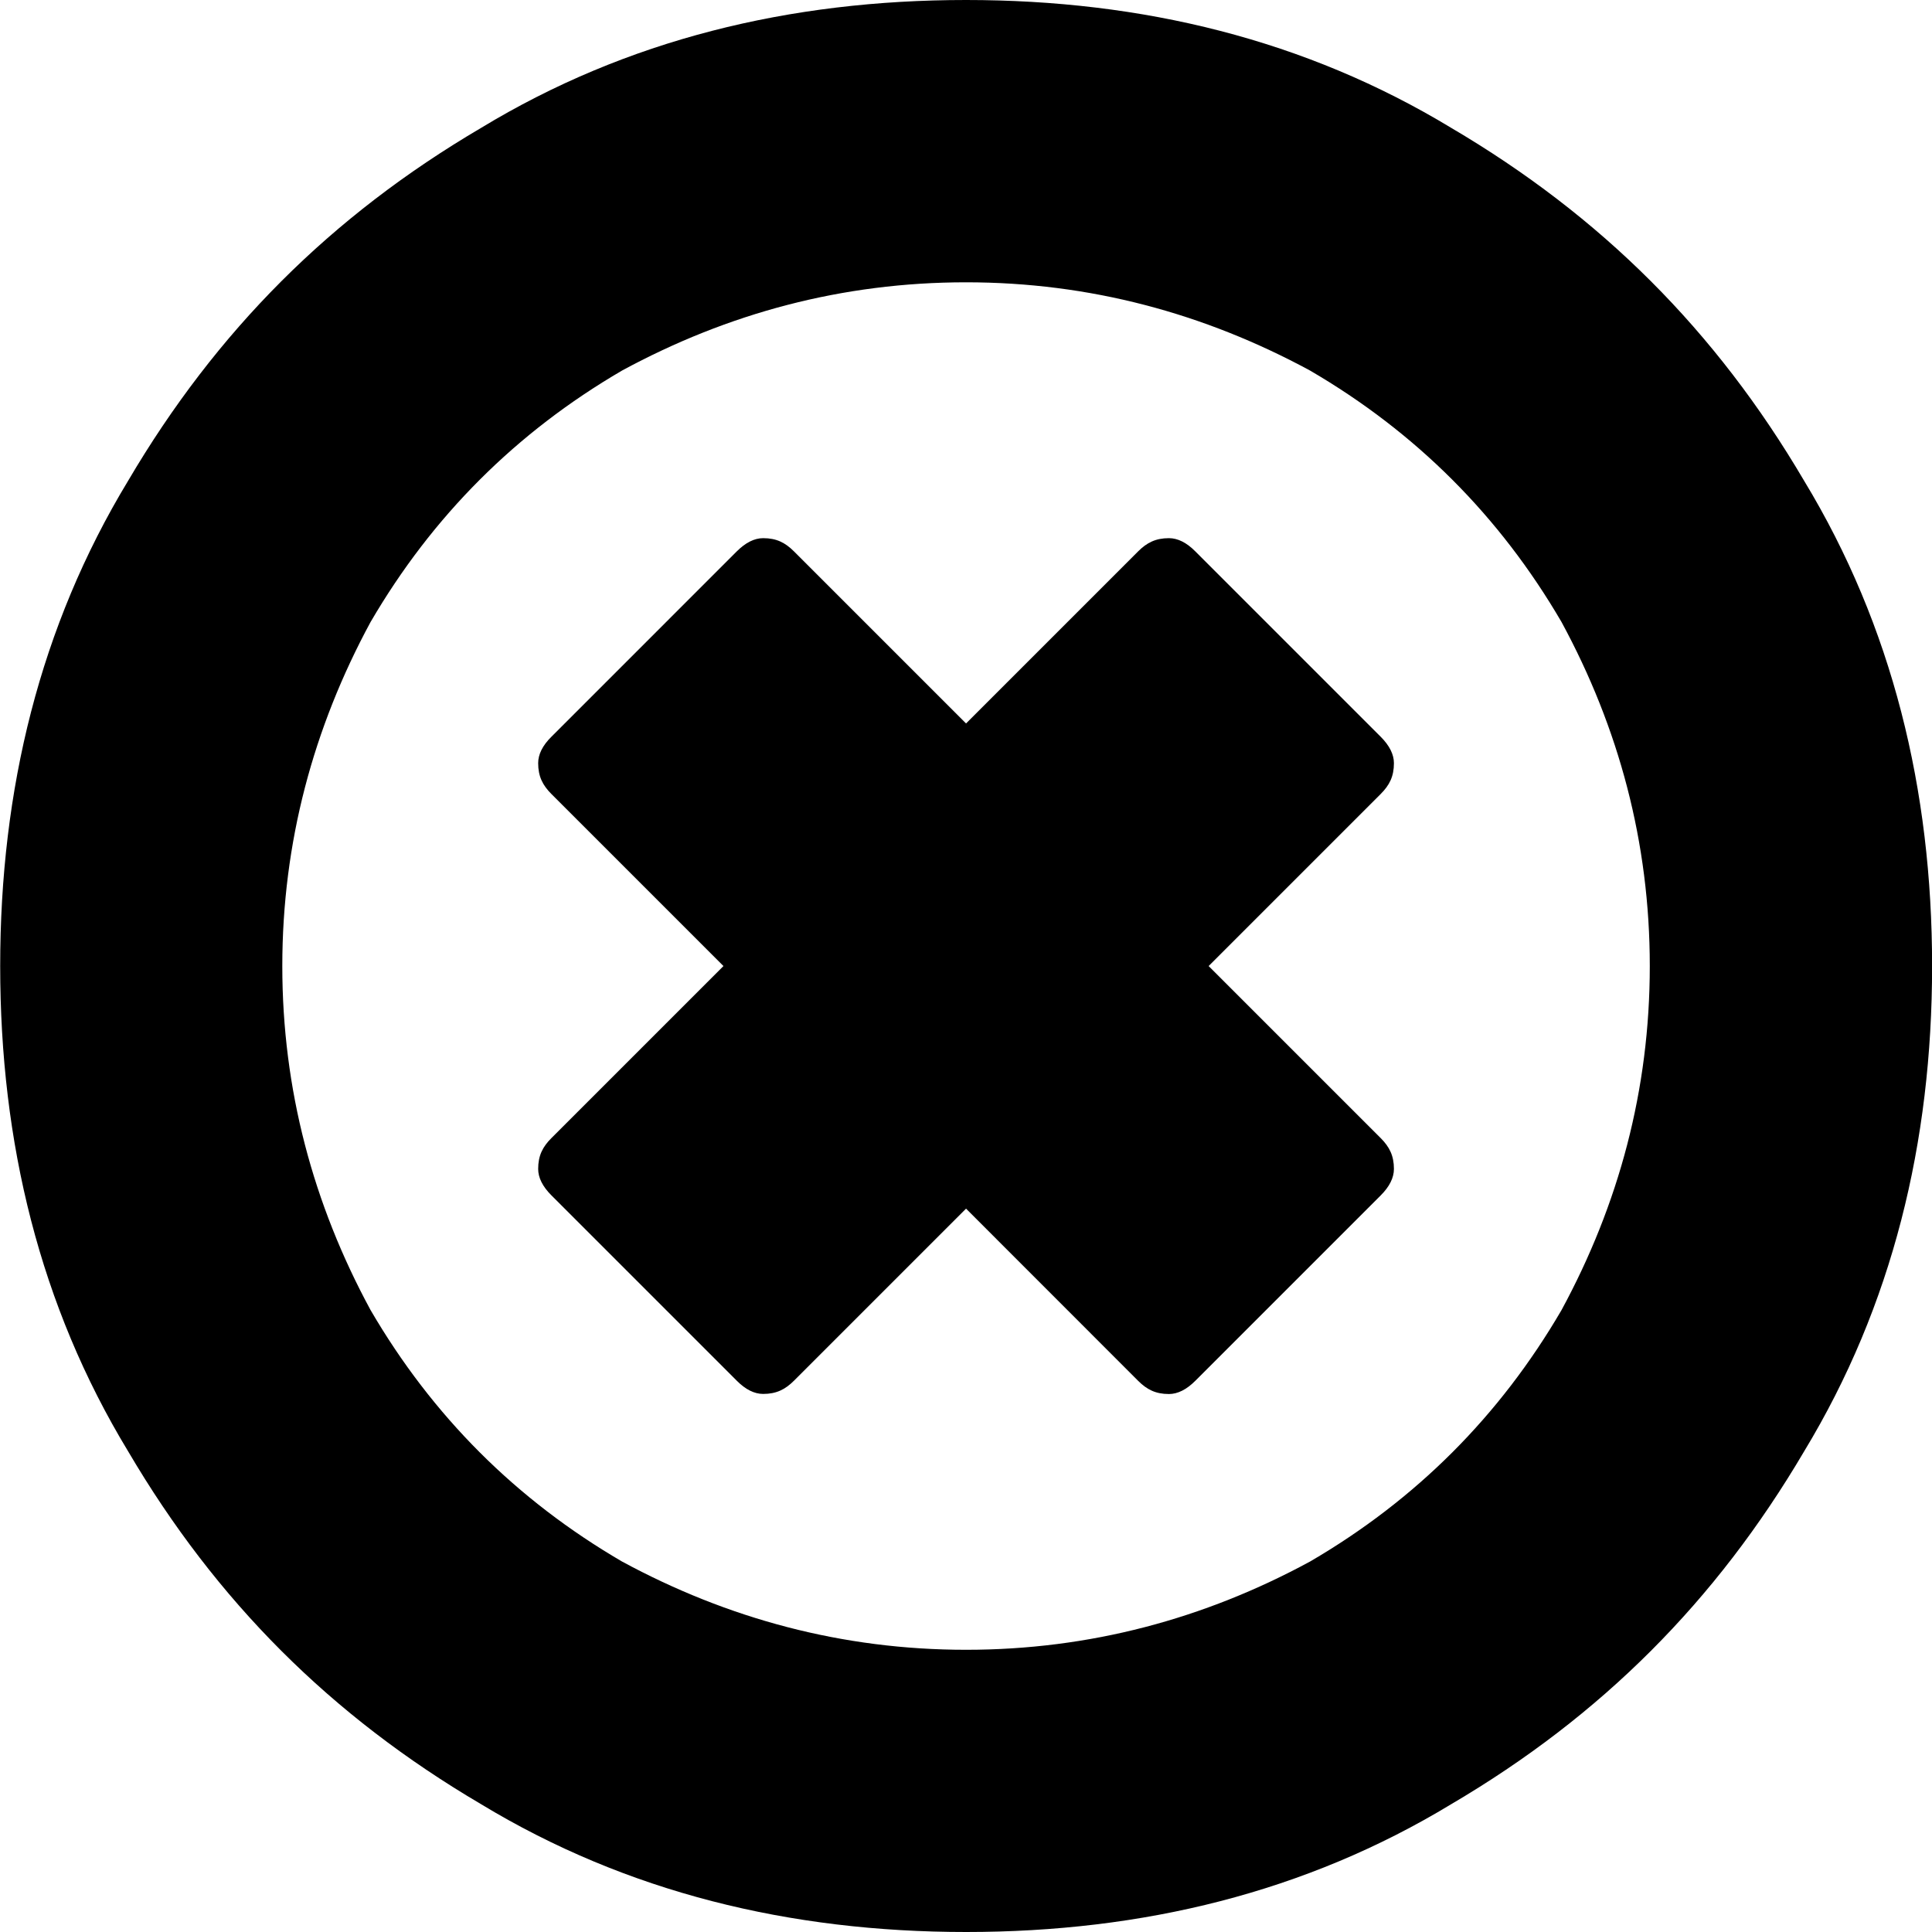
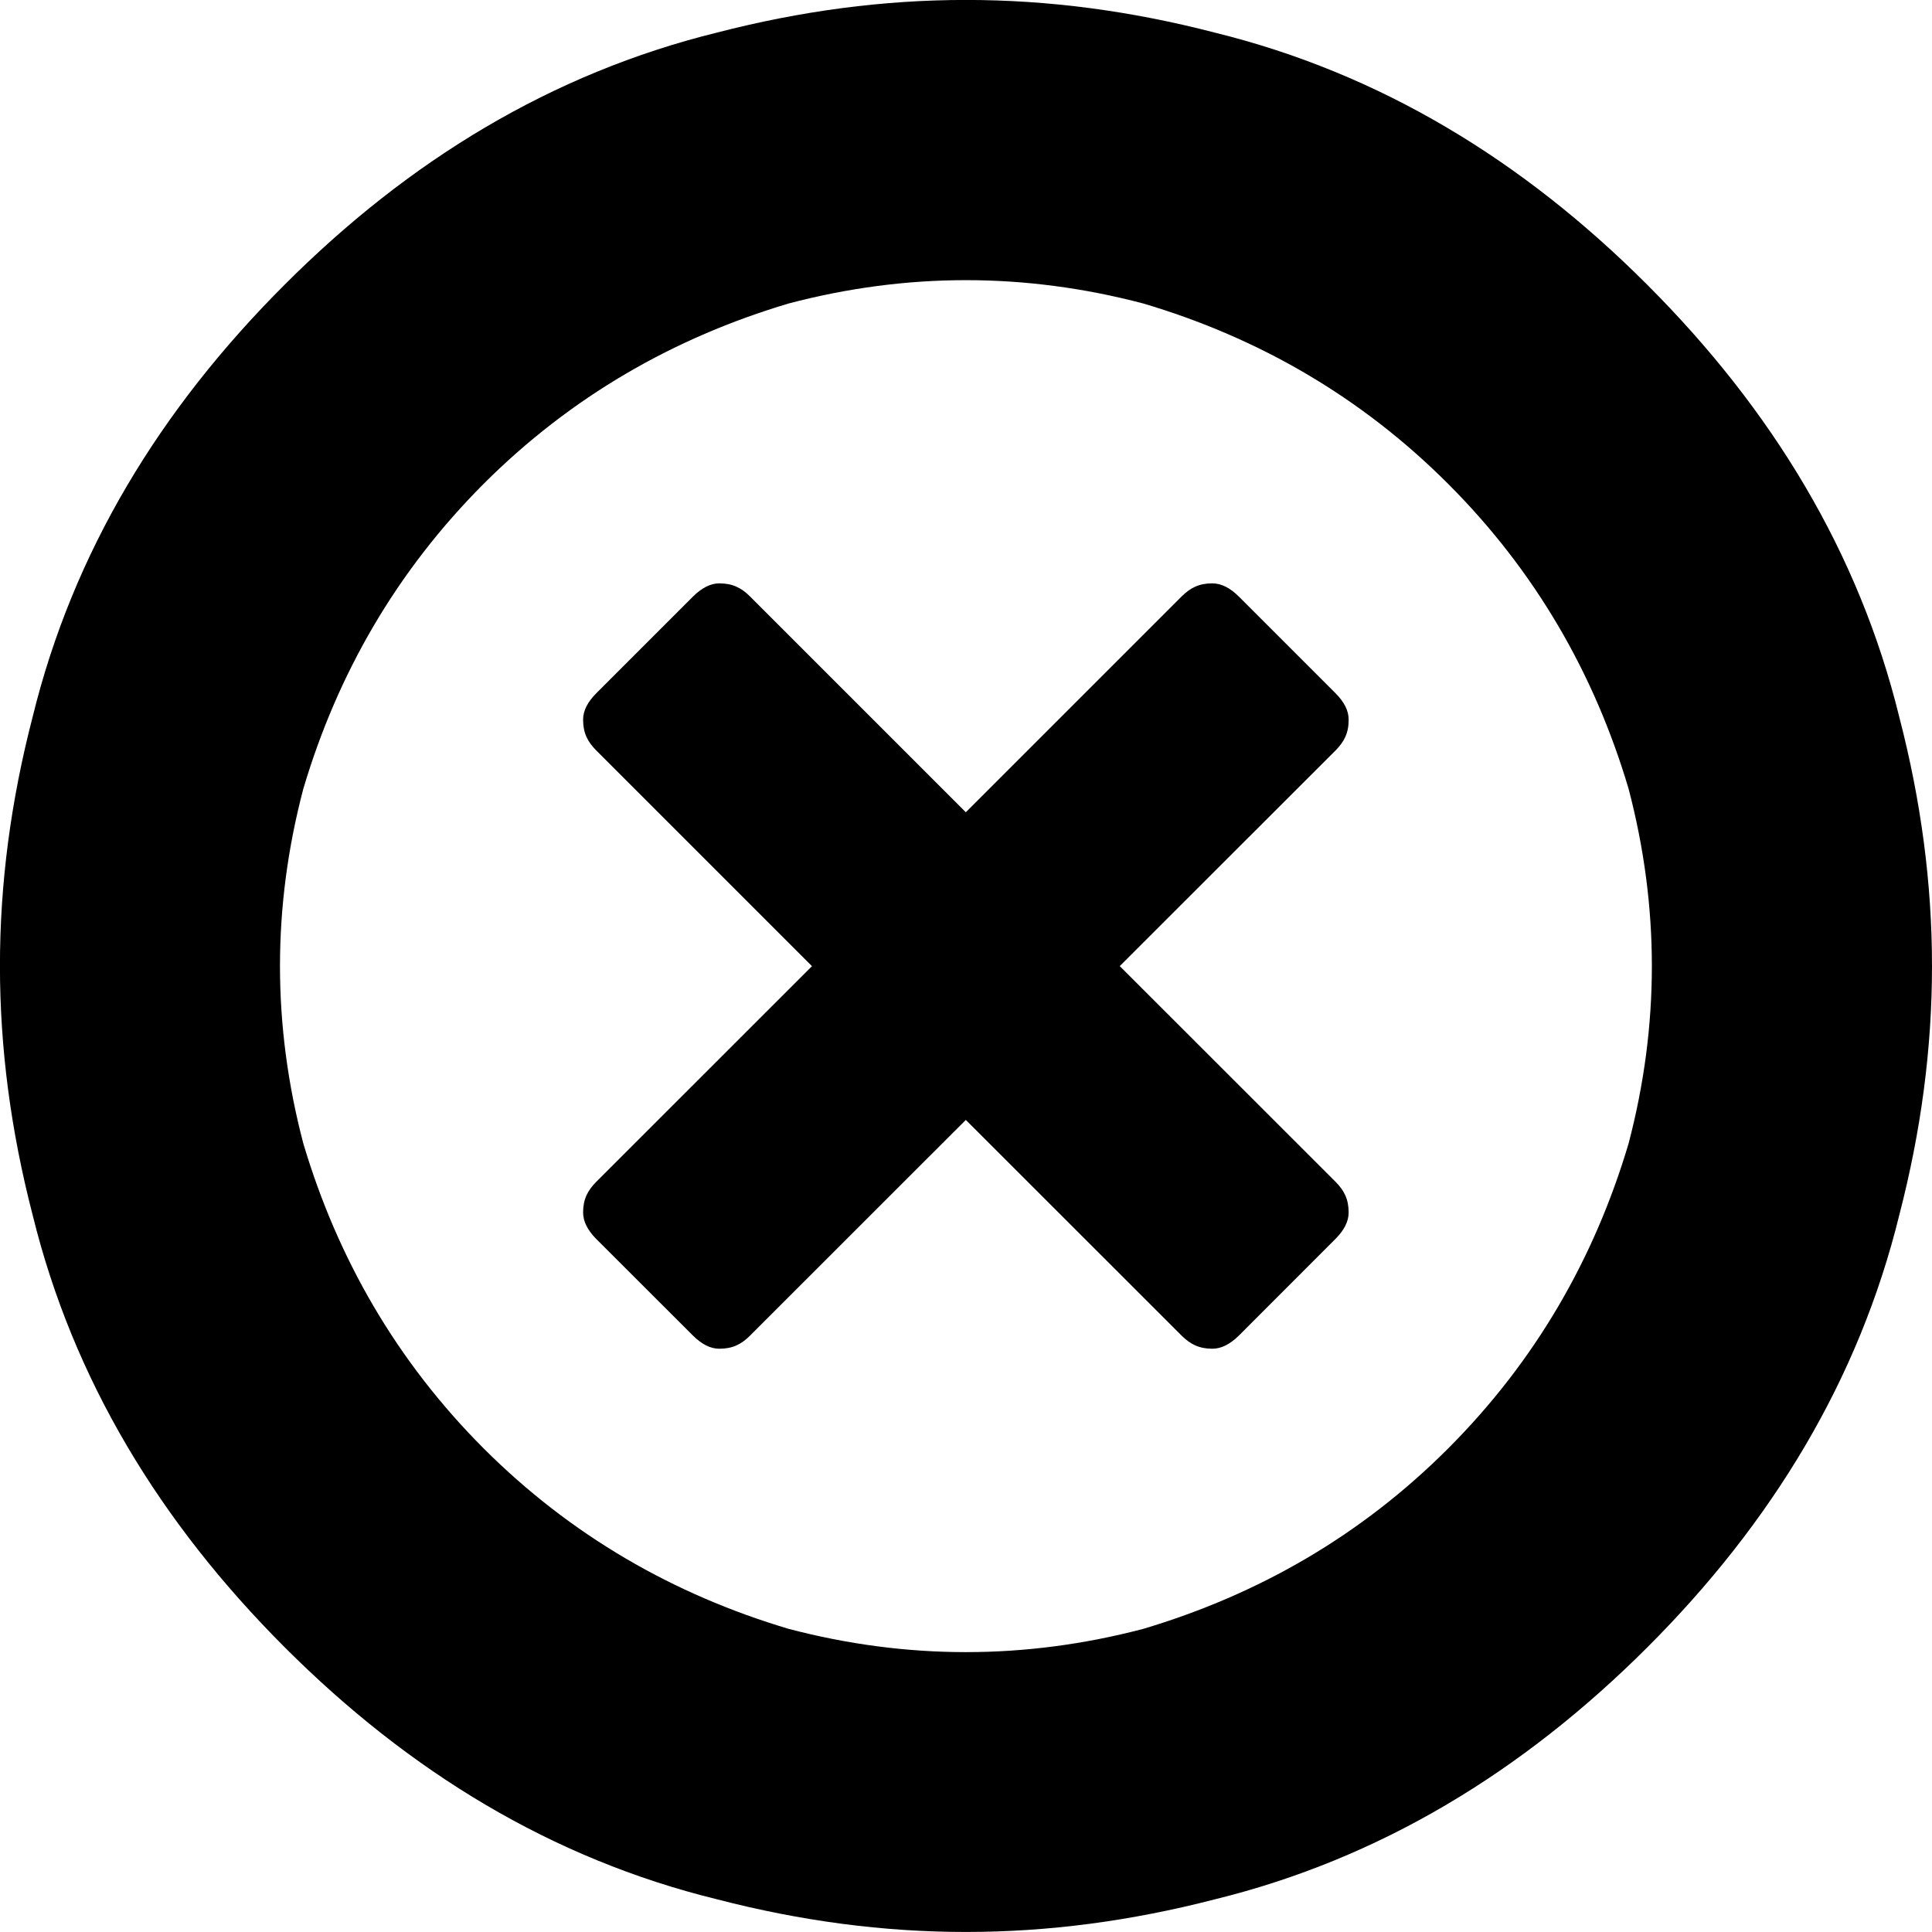
- <svg xmlns="http://www.w3.org/2000/svg" version="1.1" id="Layer_1" x="0px" y="0px" width="20.531px" height="20.531px" viewBox="37.734 2.734 20.531 20.531" enable-background="new 37.734 2.734 20.531 20.531" xml:space="preserve">
-   <path d="M52.406 15.438l-1.969 1.969c-0.094 0.094-0.188 0.141-0.281 0.141 -0.141 0-0.234-0.047-0.328-0.141L48 15.578l-1.828 1.828c-0.094 0.094-0.188 0.141-0.328 0.141 -0.094 0-0.188-0.047-0.281-0.141l-1.969-1.969c-0.094-0.094-0.141-0.188-0.141-0.281 0-0.141 0.047-0.234 0.141-0.328L45.422 13l-1.828-1.828c-0.094-0.094-0.141-0.188-0.141-0.328 0-0.094 0.047-0.188 0.141-0.281l1.969-1.969c0.094-0.094 0.188-0.141 0.281-0.141 0.141 0 0.234 0.047 0.328 0.141L48 10.422l1.828-1.828c0.094-0.094 0.188-0.141 0.328-0.141 0.094 0 0.188 0.047 0.281 0.141l1.969 1.969c0.094 0.094 0.141 0.188 0.141 0.281 0 0.141-0.047 0.234-0.141 0.328L50.578 13l1.828 1.828c0.094 0.094 0.141 0.188 0.141 0.328C52.547 15.25 52.5 15.344 52.406 15.438zM55.266 13c0-1.313-0.328-2.531-0.938-3.656 -0.656-1.125-1.547-2.016-2.672-2.672C50.531 6.063 49.313 5.734 48 5.734s-2.531 0.328-3.656 0.938c-1.125 0.656-2.016 1.547-2.672 2.672 -0.609 1.125-0.938 2.344-0.938 3.656s0.328 2.531 0.938 3.656c0.656 1.125 1.547 2.016 2.672 2.672 1.125 0.609 2.344 0.938 3.656 0.938s2.531-0.328 3.656-0.938c1.125-0.656 2.016-1.547 2.672-2.672C54.938 15.531 55.266 14.313 55.266 13zM58.266 13c0 1.875-0.422 3.609-1.359 5.156 -0.938 1.594-2.156 2.813-3.75 3.75 -1.547 0.938-3.281 1.359-5.156 1.359s-3.609-0.422-5.156-1.359c-1.594-0.938-2.813-2.156-3.75-3.75 -0.938-1.547-1.359-3.281-1.359-5.156s0.422-3.609 1.359-5.156c0.938-1.594 2.156-2.813 3.75-3.75C44.391 3.156 46.125 2.734 48 2.734s3.609 0.422 5.156 1.359c1.594 0.938 2.813 2.156 3.75 3.75C57.844 9.391 58.266 11.125 58.266 13z" />
+ <svg xmlns="http://www.w3.org/2000/svg" version="1.1" id="Layer_1" x="0px" y="0px" width="22.166px" height="22.166px" viewBox="42.126 -3.292 22.166 22.166" enable-background="new 42.126 -3.292 22.166 22.166" xml:space="preserve">
+   <path d="M56.34,3.553l1.109,1.109c0.101,0.102,0.151,0.202,0.15,0.303c0.001,0.151-0.05,0.252-0.15,0.353l-2.476,2.474l2.475,2.474  c0.101,0.101,0.151,0.202,0.151,0.354c0,0.101-0.051,0.202-0.151,0.302l-1.108,1.109c-0.104,0.102-0.204,0.151-0.304,0.151  c-0.152,0-0.253-0.051-0.354-0.151l-2.475-2.474l-2.475,2.474c-0.101,0.101-0.201,0.151-0.353,0.151  c-0.102,0-0.201-0.05-0.303-0.151l-1.109-1.108c-0.102-0.103-0.151-0.204-0.151-0.304c0-0.151,0.051-0.251,0.151-0.352l2.475-2.474  l-2.475-2.475c-0.101-0.101-0.151-0.202-0.151-0.354c0-0.101,0.051-0.202,0.152-0.303l1.109-1.109  c0.101-0.1,0.202-0.151,0.301-0.151c0.152,0,0.253,0.05,0.354,0.151l2.475,2.475l2.474-2.474c0.101-0.101,0.202-0.152,0.353-0.152  C56.138,3.401,56.238,3.452,56.34,3.553z M58.741,2.26c-0.999-1-2.177-1.678-3.498-2.07c-1.356-0.357-2.713-0.357-4.069,0  c-1.32,0.393-2.499,1.07-3.499,2.069c-0.998,1-1.677,2.178-2.069,3.499c-0.357,1.355-0.357,2.712,0,4.069  c0.393,1.321,1.071,2.499,2.069,3.499c1.001,1,2.179,1.677,3.499,2.07c1.356,0.356,2.713,0.356,4.069,0  c1.321-0.394,2.499-1.07,3.498-2.07s1.678-2.178,2.07-3.499c0.356-1.356,0.356-2.713,0-4.069C60.419,4.437,59.74,3.259,58.741,2.26z   M61.025-0.025c1.428,1.428,2.428,3.069,2.892,4.961c0.5,1.928,0.5,3.783,0,5.711c-0.464,1.892-1.463,3.534-2.891,4.961  s-3.069,2.426-4.961,2.891c-1.929,0.499-3.784,0.5-5.712,0c-1.892-0.463-3.533-1.463-4.961-2.892  c-1.428-1.428-2.427-3.069-2.892-4.961c-0.499-1.928-0.5-3.784,0-5.711c0.463-1.891,1.462-3.533,2.891-4.96  c1.427-1.429,3.069-2.427,4.96-2.893c1.93-0.499,3.784-0.5,5.712,0C57.957-2.452,59.599-1.453,61.025-0.025z" />
</svg>
